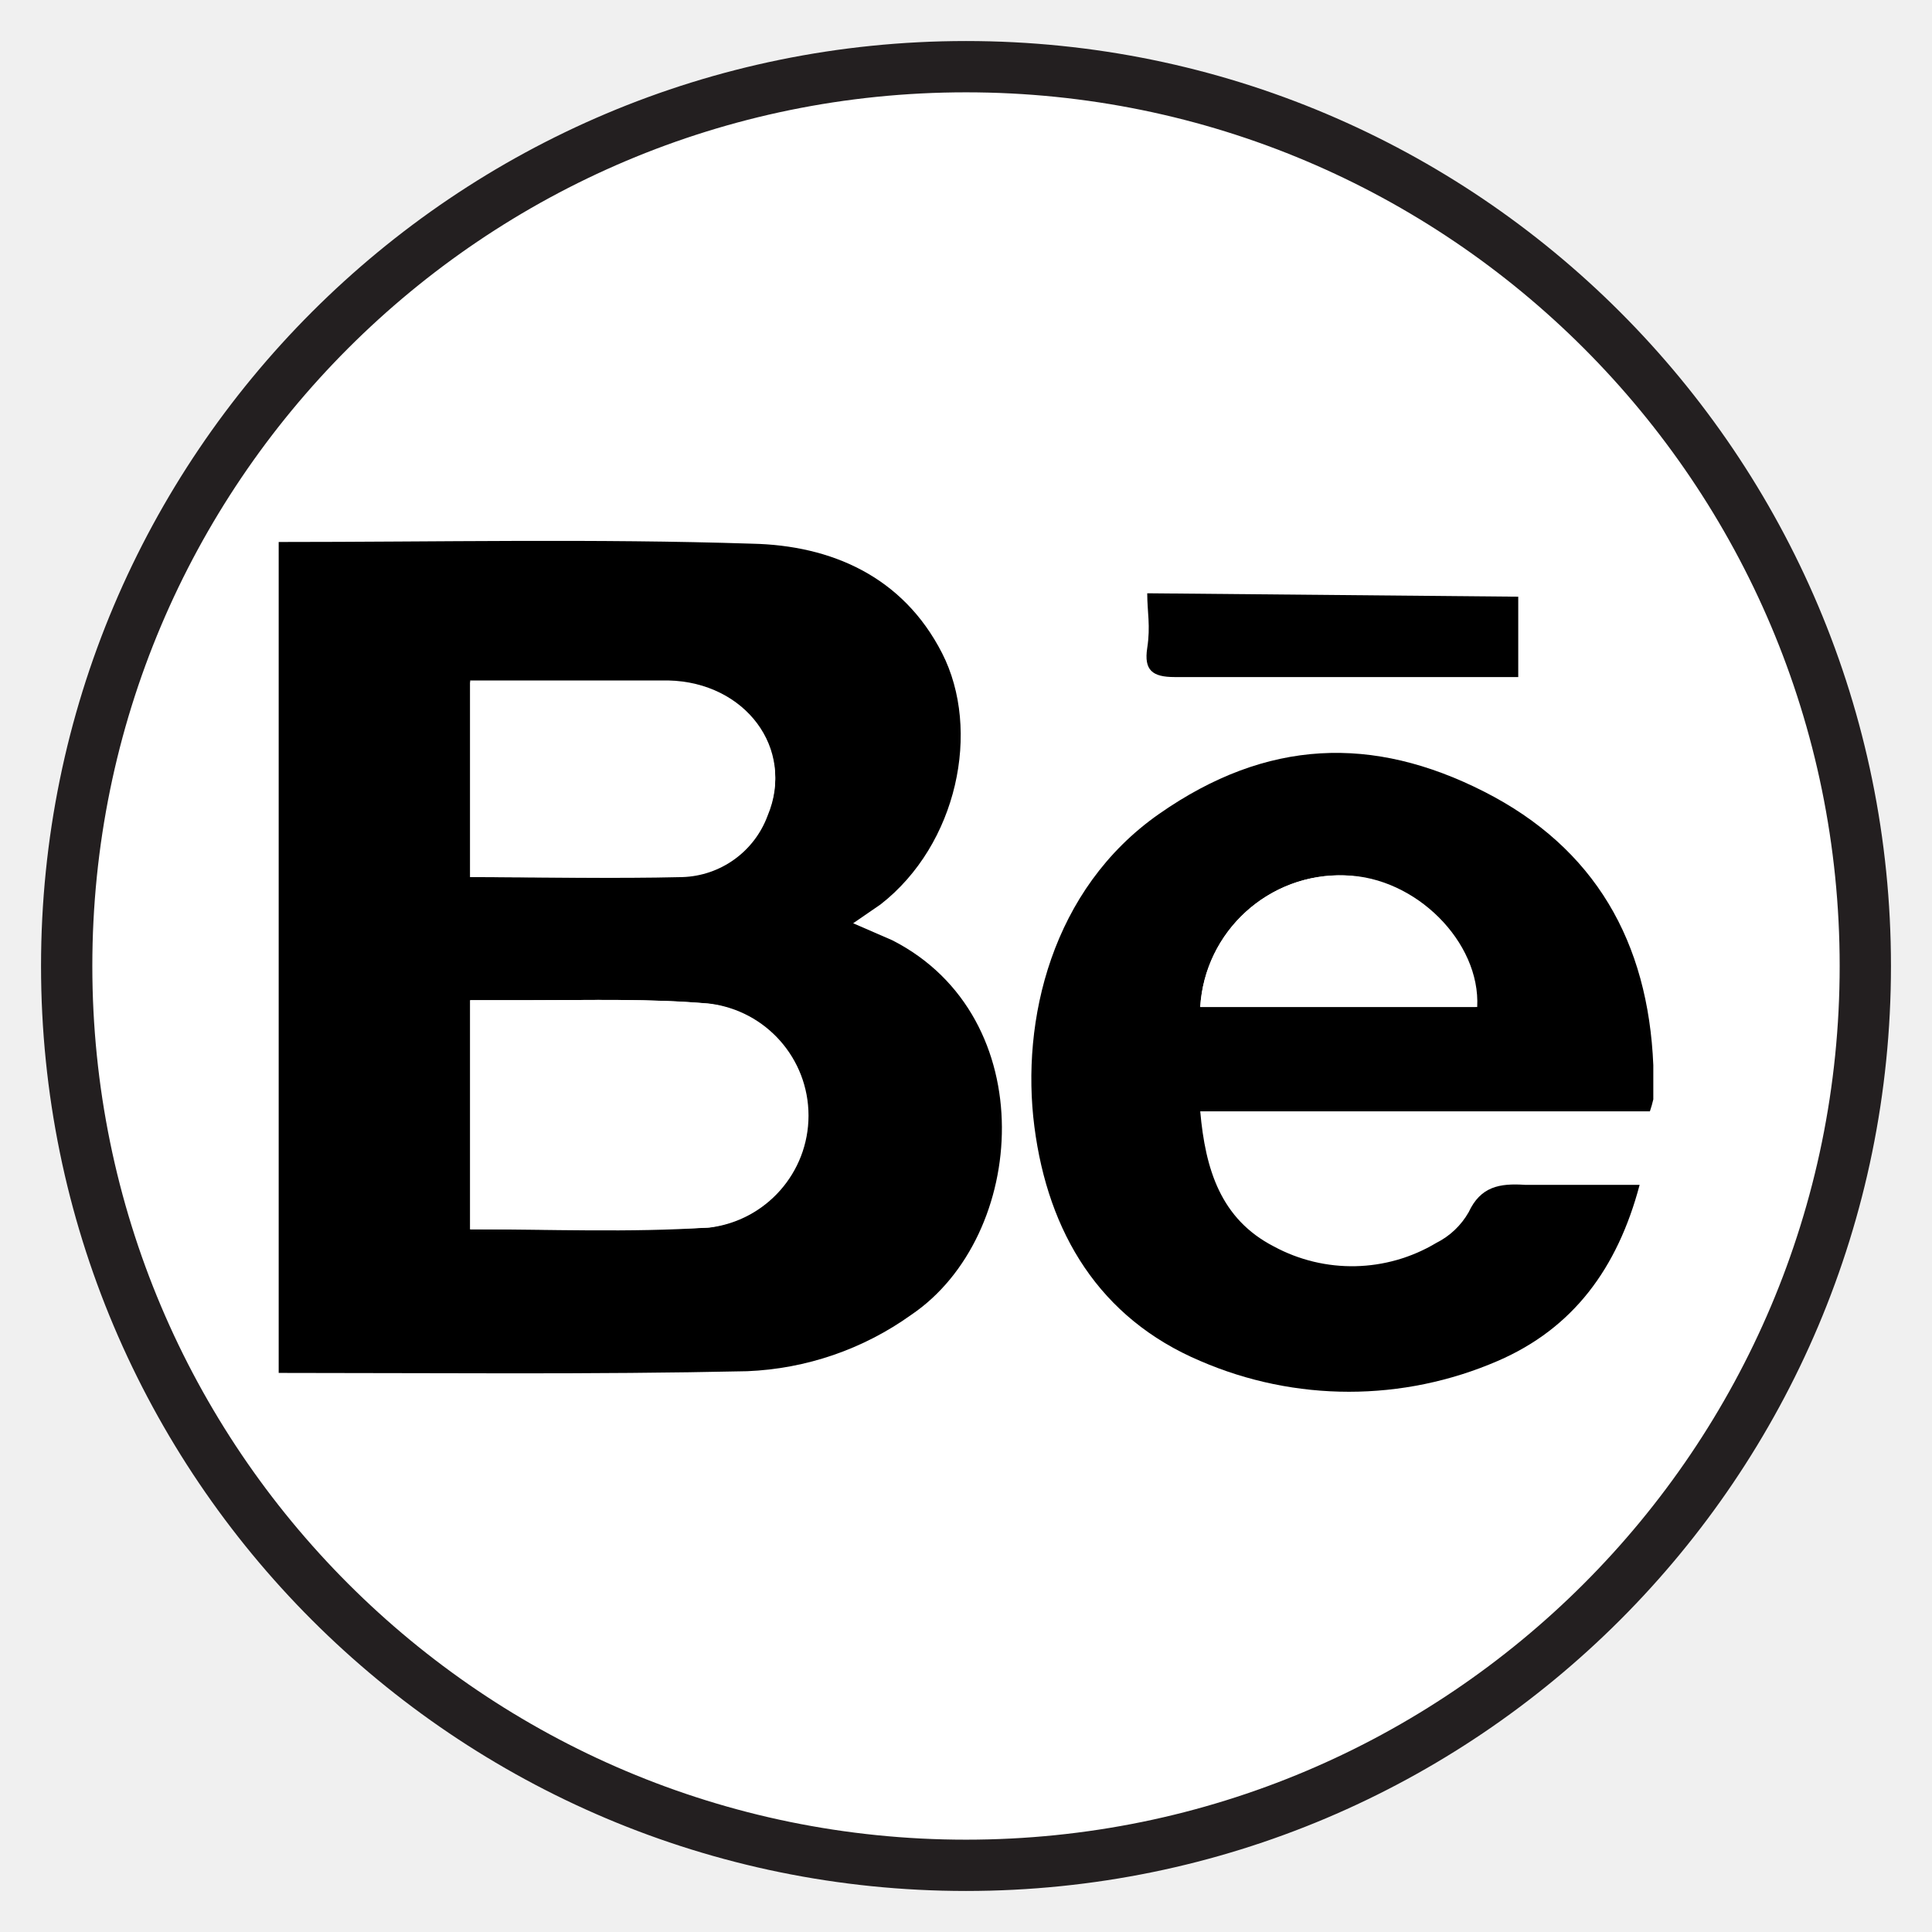
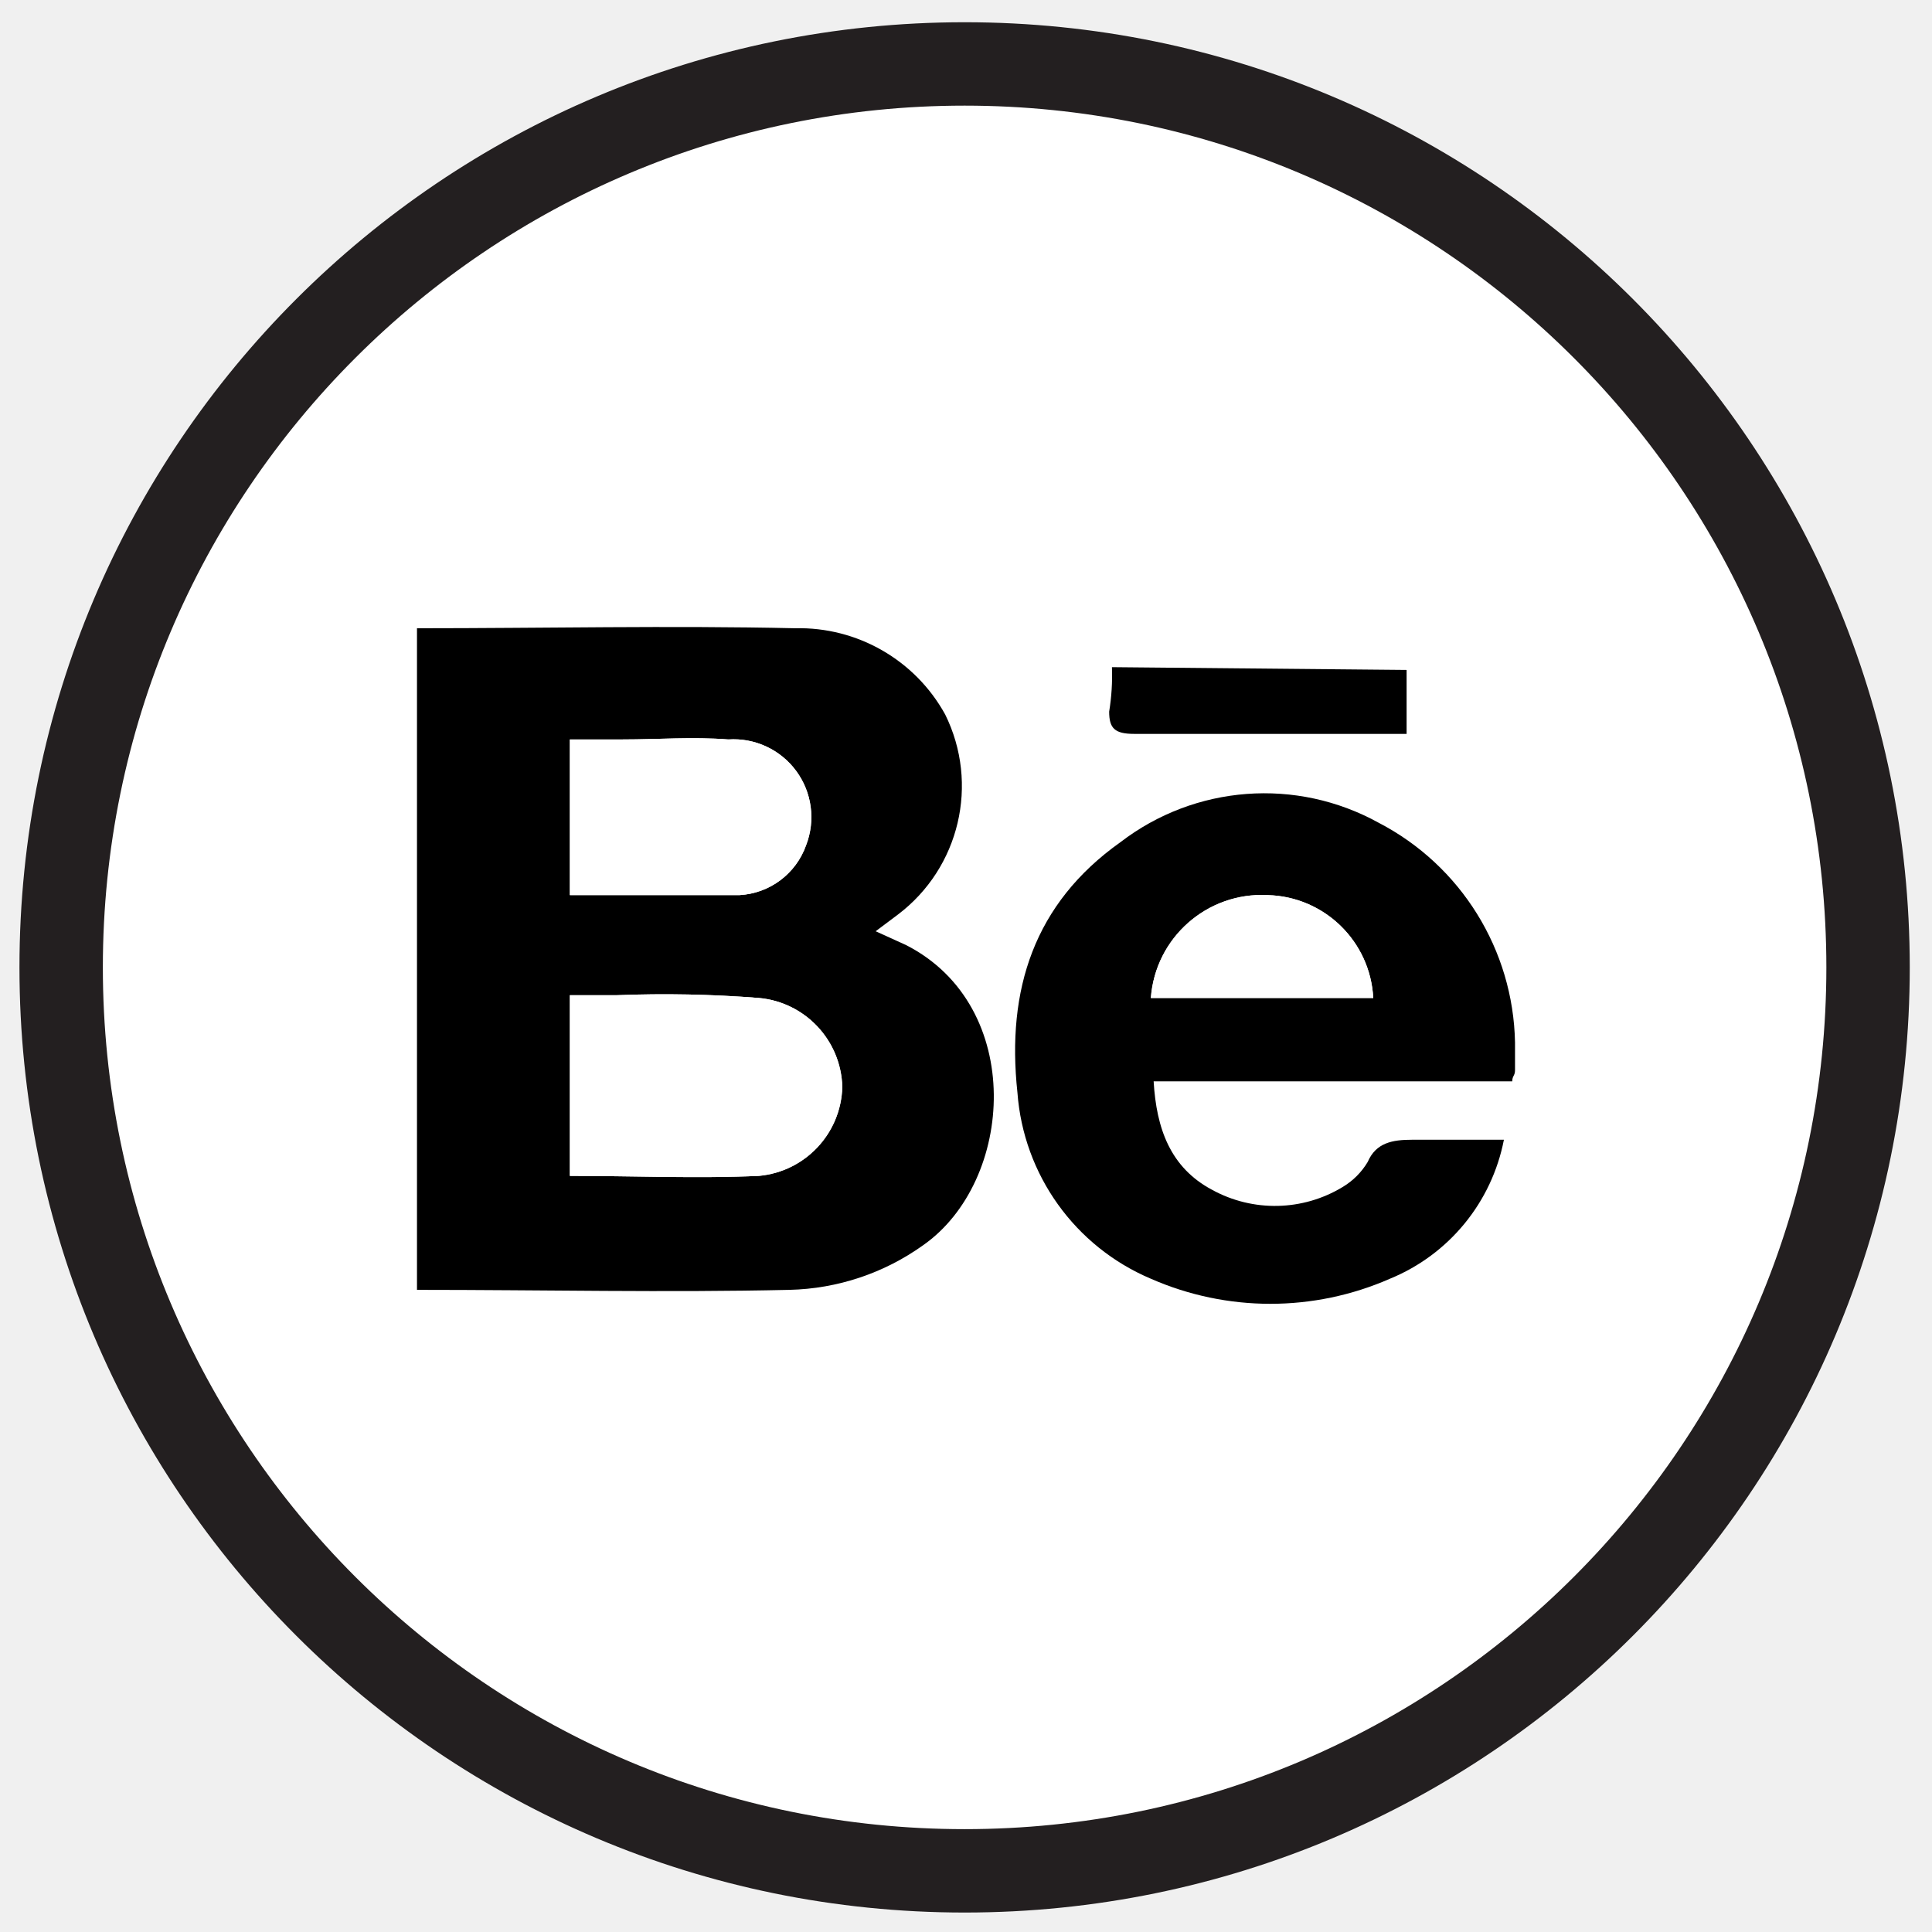
- <svg xmlns="http://www.w3.org/2000/svg" id="Layer_1" data-name="Layer 1" width="1.6in" height="1.6in" viewBox="0 0 113 113">
-   <circle cx="56.5" cy="56.5" r="52.6" fill="#fff" stroke="#231f20" stroke-miterlimit="10" stroke-width="3" />
+ <svg xmlns="http://www.w3.org/2000/svg" id="Layer_1" data-name="Layer 1" width="1in" height="1in" viewBox="0 0 68.9 69.5">
+   <circle cx="34.4" cy="34.8" r="32.5" fill="#fff" stroke="#231f20" stroke-miterlimit="10" stroke-width="3" />
  <g id="M3yloC">
-     <path d="M16.3,31.7V80.3c9.2,0,18.3.1,27.4-.1a17.7,17.7,0,0,0,9.6-3.3C60.1,72.3,61,59.5,52.2,55l-2.3-1.1,1.6-1.1c4.5-3.5,6.1-9.8,3.6-14.7S48.6,31.9,44,31.8C34.8,31.5,25.7,31.7,16.3,31.7ZM96.5,65a6.9,6.9,0,0,0,.1-.7c0-.7.1-1.4,0-2-.3-7.2-3.5-12.7-9.9-16s-13-2.9-19,1.3-8.4,10.9-7.4,18.3S64.2,77,70.1,79.6a21.9,21.9,0,0,0,17.4,0c4.5-1.8,7.1-5.4,8.3-10.3H89.2c-1.4-.1-2.6.1-3.3,1.6A4.5,4.5,0,0,1,84,72.7a9.6,9.6,0,0,1-9.5.2c-3.1-1.6-4-4.5-4.3-7.9ZM88.8,34.9H67.1c0,1.1.1,2.1,0,3.2s.3,1.7,1.6,1.7H88.8Z" fill="#fff" />
-     <path d="M16.3,31.7c9.3,0,18.5-.2,27.7.1,4.6.1,8.8,1.9,11.1,6.4s.9,11.2-3.6,14.7l-1.6,1.1L52.2,55c8.8,4.5,7.9,17.3,1.1,21.9a17.7,17.7,0,0,1-9.6,3.3c-9.1.2-18.2.1-27.4.1ZM27.5,71.9c4.7,0,9.3.2,13.9-.1a6.6,6.6,0,0,0,0-13.1c-3.5-.3-6.9-.2-10.4-.2H27.5Zm0-20.6c4.3,0,8.3.1,12.4,0a5.5,5.5,0,0,0,5-3.6c1.6-3.8-1.3-7.6-5.8-7.8H27.5Z" />
-     <path d="M96.5,65H70.2c.3,3.4,1.2,6.3,4.3,7.9a9.6,9.6,0,0,0,9.5-.2,4.5,4.5,0,0,0,1.9-1.8c.7-1.5,1.8-1.7,3.3-1.6h6.7c-1.3,4.9-3.9,8.4-8.3,10.3a21.9,21.9,0,0,1-17.4,0c-5.9-2.5-8.9-7.5-9.7-13.7S61.5,52,67.8,47.6s12.5-4.6,19-1.3,9.6,8.8,9.9,16c0,.7,0,1.4,0,2A6.9,6.9,0,0,1,96.5,65ZM70.2,58.9H86.3c.2-3.8-3.6-7.5-7.7-7.7A8.2,8.2,0,0,0,70.2,58.9Z" />
-     <path d="M88.8,34.9v4.7H68.7c-1.3,0-1.8-.4-1.6-1.7s0-2.1,0-3.2Z" />
-     <path d="M27.5,71.9V58.5h3.6c3.5,0,7-.1,10.4.2a6.6,6.6,0,0,1,0,13.1C36.8,72,32.2,71.9,27.5,71.9Z" fill="#fff" />
-     <path d="M27.5,51.3V39.8H39.1c4.5.1,7.4,4,5.8,7.8a5.5,5.5,0,0,1-5,3.6C35.8,51.4,31.7,51.3,27.5,51.3Z" fill="#fff" />
-     <path d="M70.2,58.9a8.2,8.2,0,0,1,8.5-7.7c4.1.1,7.9,3.9,7.7,7.7Z" fill="#fff" />
+     <path d="M14.7,22.6V46.4c4.5,0,9,.1,13.4,0a8.6,8.6,0,0,0,4.8-1.6c3.3-2.3,3.7-8.6-.6-10.8l-1.1-.5.8-.6a5.8,5.8,0,0,0,1.7-7.2,6,6,0,0,0-5.4-3.1C23.8,22.5,19.3,22.6,14.7,22.6ZM54.1,38.9c0-.2.1-.2.1-.3v-1a9.1,9.1,0,0,0-4.9-7.9,8.5,8.5,0,0,0-9.3.7c-3.1,2.2-4.1,5.3-3.7,9a7.9,7.9,0,0,0,4.8,6.7,10.7,10.7,0,0,0,8.6,0,6.8,6.8,0,0,0,4.1-5H50.5c-.7,0-1.3.1-1.6.8a2.6,2.6,0,0,1-.9.9,4.7,4.7,0,0,1-4.7.1c-1.5-.8-2-2.2-2.1-3.9ZM50.3,24.1H39.7a8.1,8.1,0,0,1-.1,1.6c0,.6.2.8.9.8h9.8Z" fill="#fff" />
+     <path d="M14.7,22.6c4.6,0,9.1-.1,13.6,0a6,6,0,0,1,5.4,3.1A5.8,5.8,0,0,1,32,32.9l-.8.6,1.1.5c4.3,2.2,3.9,8.5.6,10.8a8.6,8.6,0,0,1-4.8,1.6c-4.4.1-8.9,0-13.4,0Zm5.5,19.7c2.3,0,4.6.1,6.8,0a3.3,3.3,0,0,0,3-3.2,3.3,3.3,0,0,0-3-3.2,43.4,43.4,0,0,0-5.1-.1H20.2Zm0-10.1h6.1a2.7,2.7,0,0,0,2.4-1.8,2.8,2.8,0,0,0-2.8-3.8c-1.3-.1-2.5,0-3.8,0H20.2Z" />
+     <path d="M54.1,38.9H41.2c.1,1.7.6,3.1,2.1,3.9a4.7,4.7,0,0,0,4.7-.1,2.6,2.6,0,0,0,.9-.9c.3-.7.9-.8,1.6-.8h3.3a6.8,6.8,0,0,1-4.1,5,10.7,10.7,0,0,1-8.6,0,7.9,7.9,0,0,1-4.8-6.7c-.4-3.7.6-6.8,3.7-9a8.5,8.5,0,0,1,9.3-.7,9.1,9.1,0,0,1,4.9,7.9v1C54.2,38.7,54.1,38.7,54.1,38.9Zm-13-3h8a3.9,3.9,0,0,0-3.8-3.7A4,4,0,0,0,41.1,35.9Z" />
+     <path d="M50.3,24.1v2.3H40.5c-.7,0-.9-.2-.9-.8a8.1,8.1,0,0,0,.1-1.6Z" />
+     <path d="M20.2,42.3V35.8h1.7a43.4,43.4,0,0,1,5.1.1,3.3,3.3,0,0,1,3,3.2,3.3,3.3,0,0,1-3,3.2C24.8,42.4,22.5,42.3,20.2,42.3Z" fill="#fff" />
+     <path d="M20.2,32.2V26.6h1.9c1.3,0,2.5-.1,3.8,0a2.8,2.8,0,0,1,2.8,3.8,2.7,2.7,0,0,1-2.4,1.8Z" fill="#fff" />
+     <path d="M41.1,35.9a4,4,0,0,1,4.2-3.7,3.9,3.9,0,0,1,3.8,3.7Z" fill="#fff" />
  </g>
</svg>
